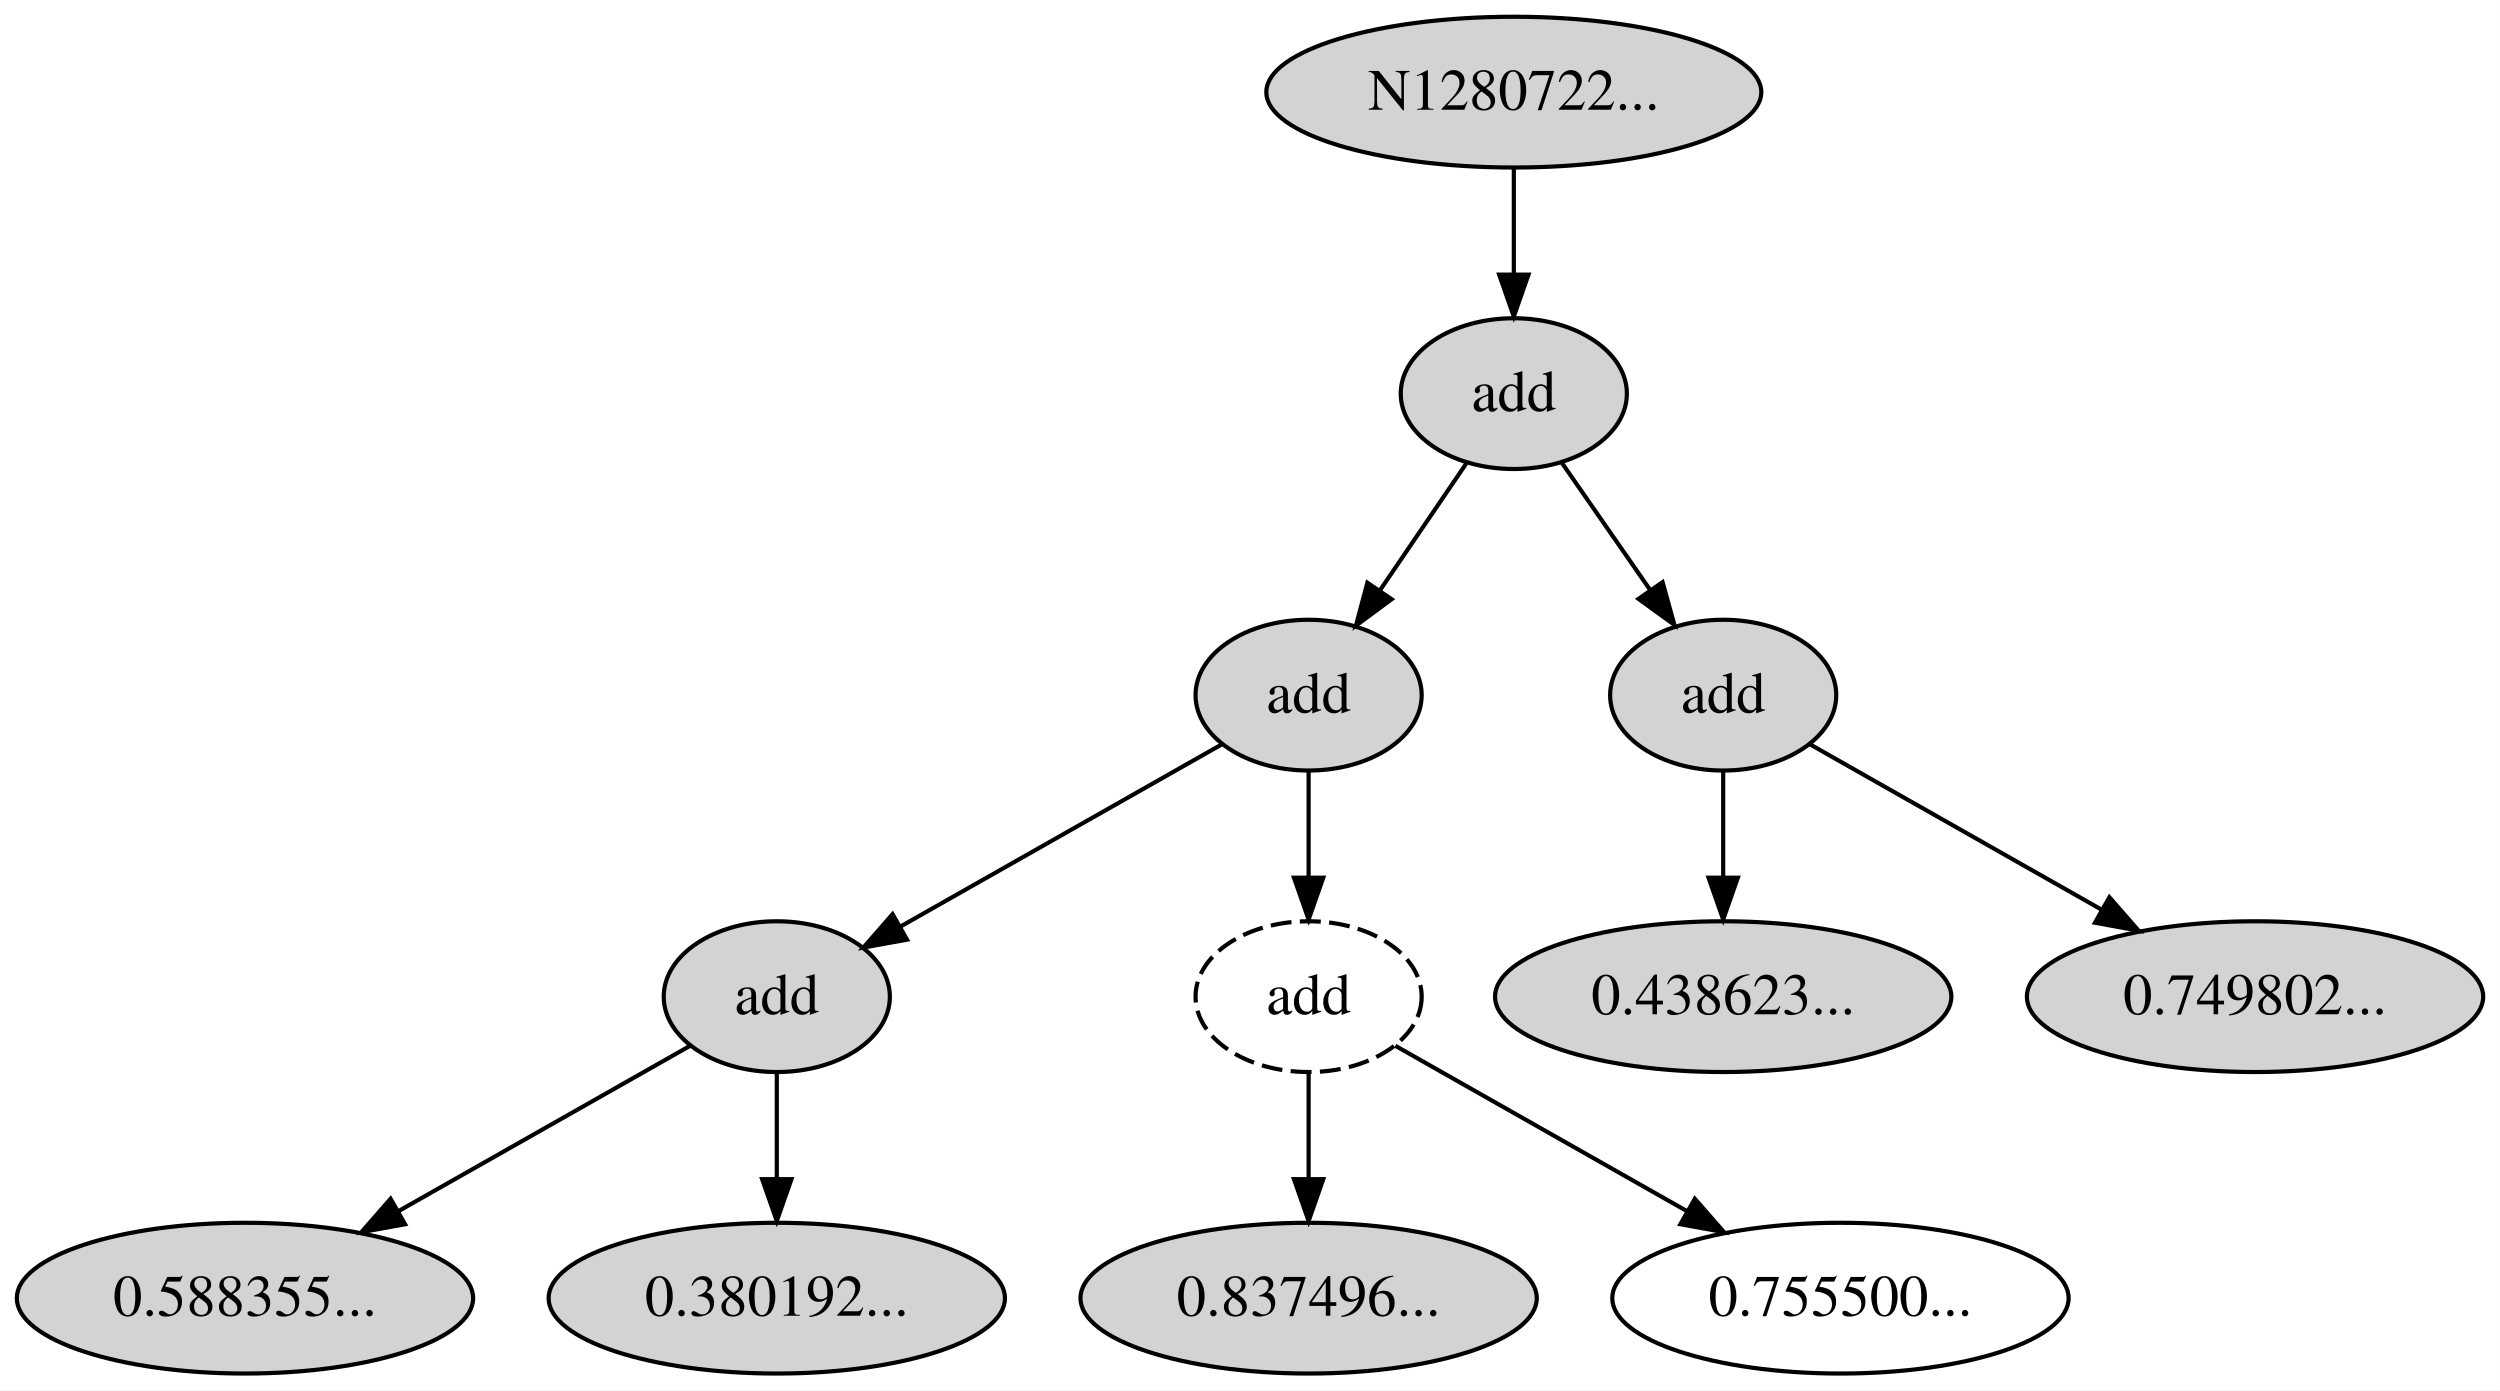
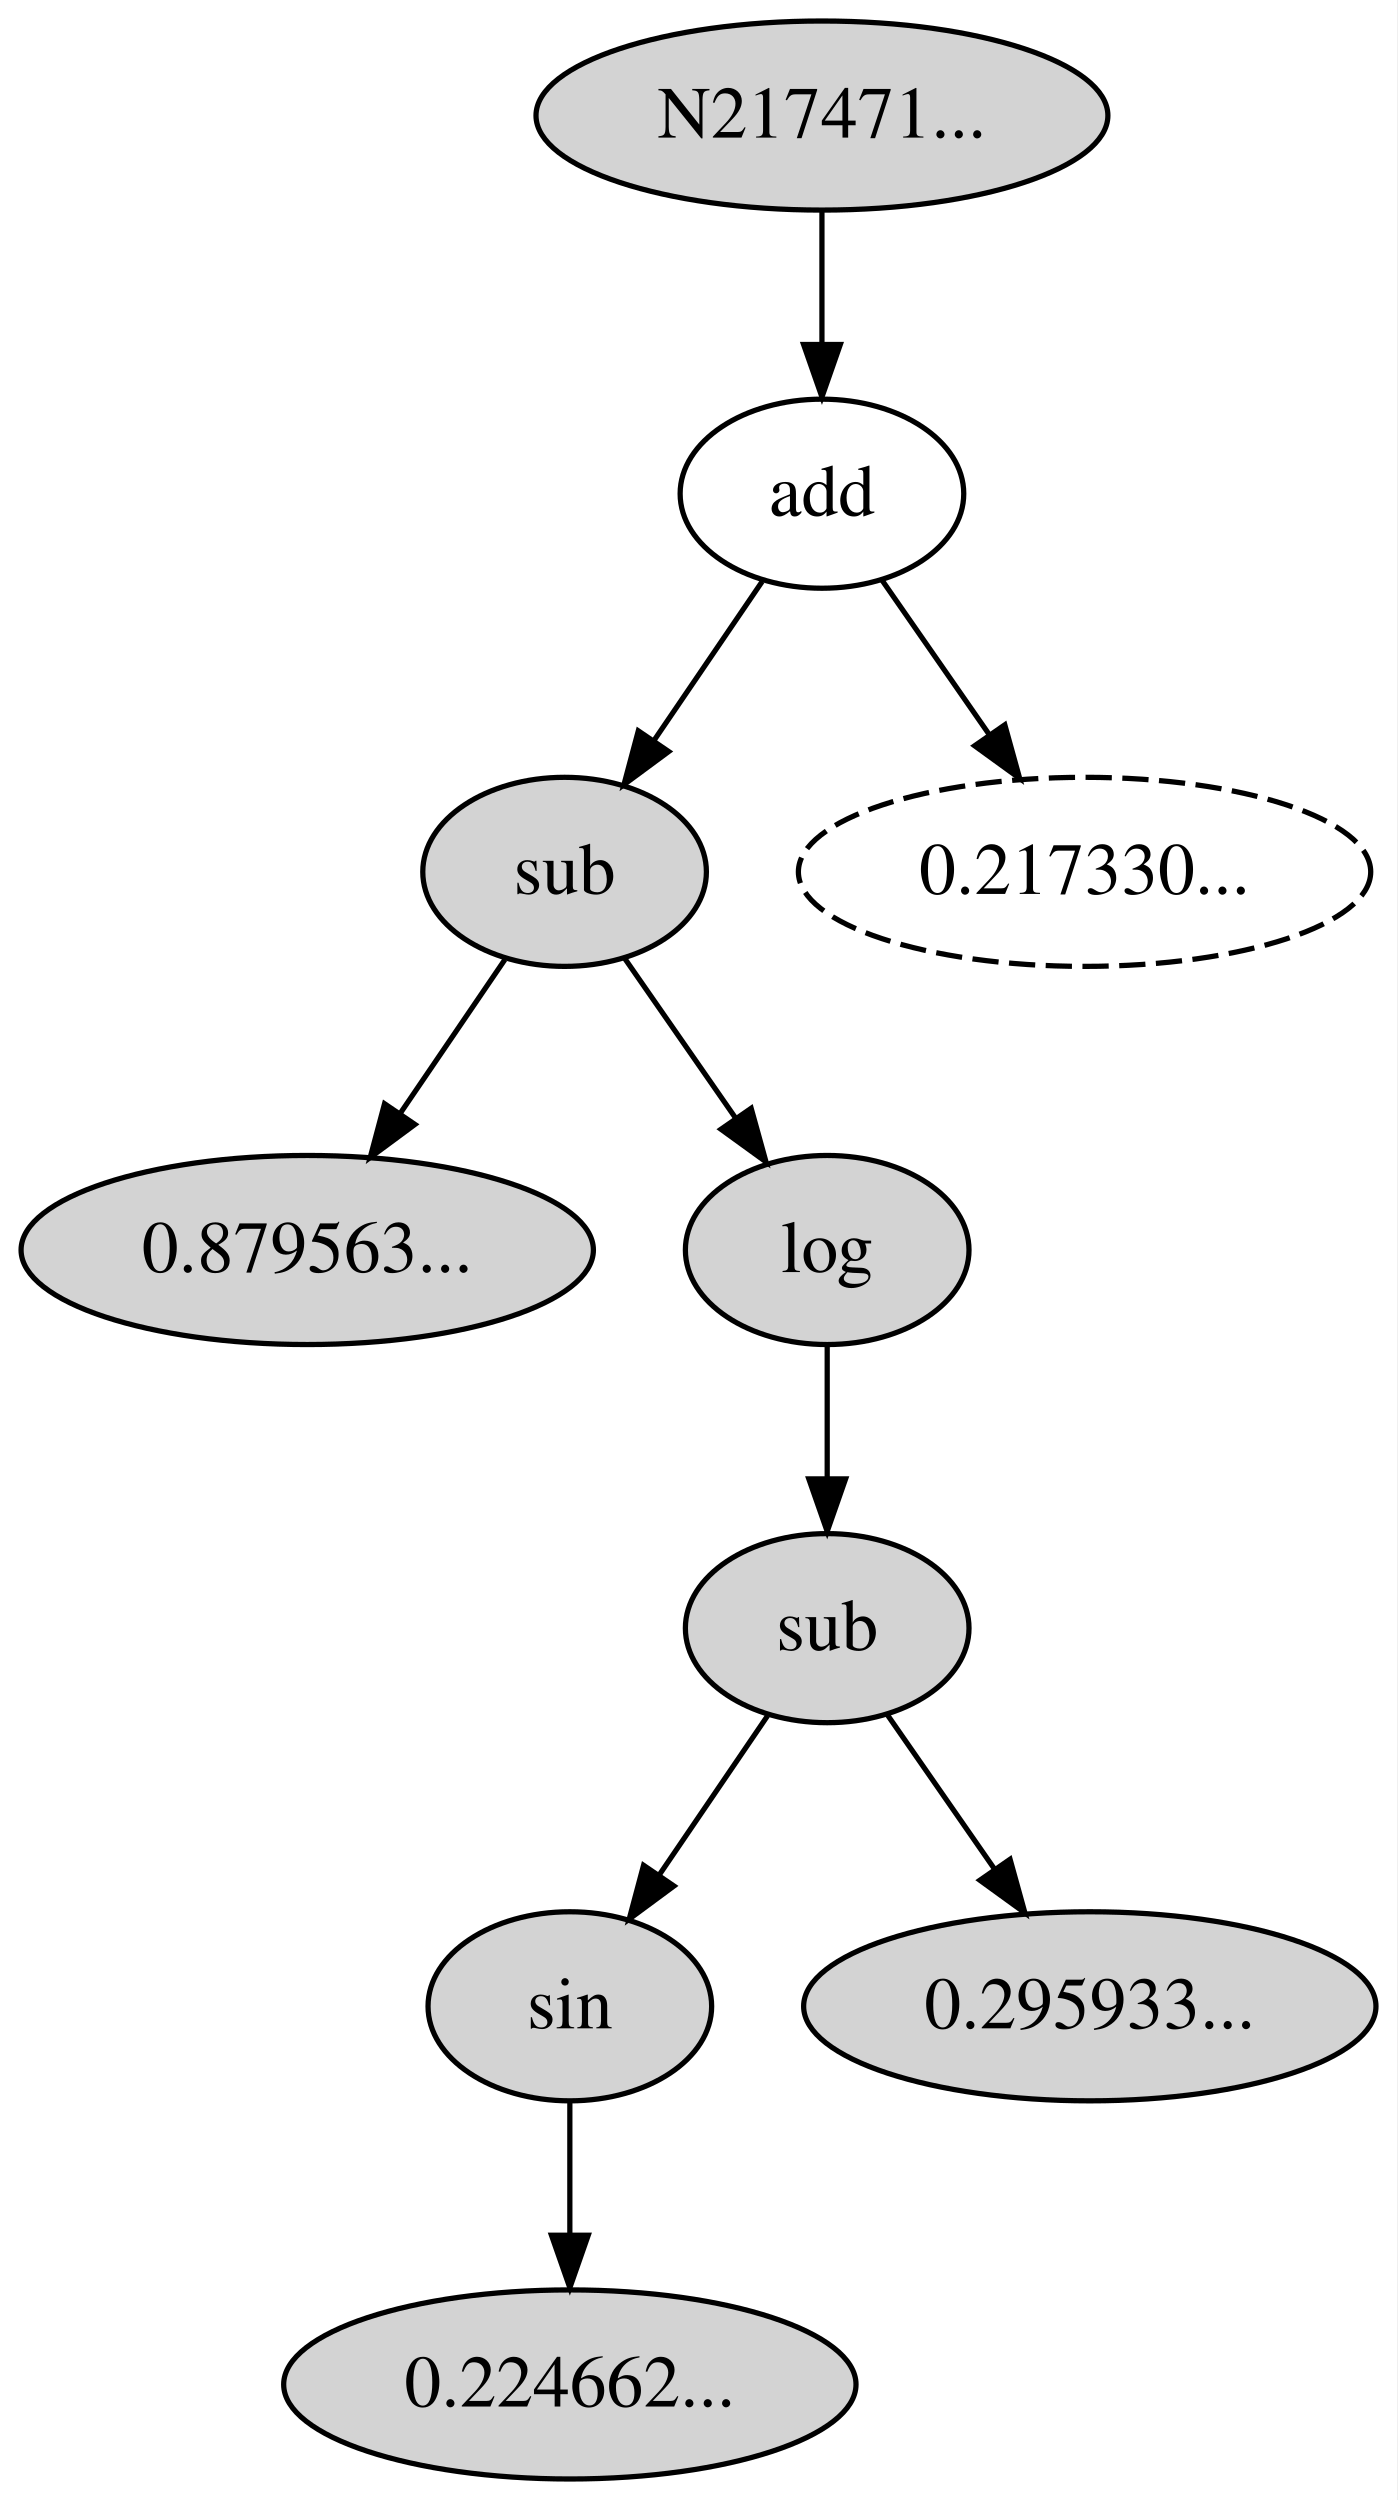
- <svg xmlns="http://www.w3.org/2000/svg" width="597pt" height="332pt" viewBox="0.00 0.00 596.99 332.00">
-   <g id="graph0" class="graph" transform="scale(1 1) rotate(0) translate(4 328)">
-     <polygon fill="#ffffff" stroke="transparent" points="-4,4 -4,-328 592.986,-328 592.986,4 -4,4" />
+ <svg xmlns="http://www.w3.org/2000/svg" width="266pt" height="476pt" viewBox="0.00 0.00 265.99 476.00">
+   <g id="graph0" class="graph" transform="scale(1 1) rotate(0) translate(4 472)">
+     <polygon fill="#ffffff" stroke="transparent" points="-4,4 -4,-472 261.986,-472 261.986,4 -4,4" />
    <g id="node1" class="node">
-       <ellipse fill="#d3d3d3" stroke="#000000" cx="357.493" cy="-306" rx="59.1" ry="18" />
-       <text text-anchor="middle" x="357.493" y="-301.8" font-family="Times,serif" font-size="14.00" fill="#000000">N1280722...</text>
+       <ellipse fill="#d3d3d3" stroke="#000000" cx="152.493" cy="-450" rx="54.444" ry="18" />
+       <text text-anchor="middle" x="152.493" y="-445.8" font-family="Times,serif" font-size="14.00" fill="#000000">N217471...</text>
    </g>
    <g id="node2" class="node">
-       <ellipse fill="#d3d3d3" stroke="#000000" cx="357.493" cy="-234" rx="27" ry="18" />
-       <text text-anchor="middle" x="357.493" y="-229.8" font-family="Times,serif" font-size="14.00" fill="#000000">add</text>
+       <ellipse fill="none" stroke="#000000" cx="152.493" cy="-378" rx="27" ry="18" />
+       <text text-anchor="middle" x="152.493" y="-373.8" font-family="Times,serif" font-size="14.00" fill="#000000">add</text>
    </g>
    <g id="edge1" class="edge">
-       <path fill="none" stroke="#000000" d="M357.493,-287.831C357.493,-280.131 357.493,-270.974 357.493,-262.417" />
-       <polygon fill="#000000" stroke="#000000" points="360.993,-262.413 357.493,-252.413 353.993,-262.413 360.993,-262.413" />
+       <path fill="none" stroke="#000000" d="M152.493,-431.831C152.493,-424.131 152.493,-414.974 152.493,-406.417" />
+       <polygon fill="#000000" stroke="#000000" points="155.993,-406.413 152.493,-396.413 148.993,-406.413 155.993,-406.413" />
    </g>
    <g id="node3" class="node">
-       <ellipse fill="#d3d3d3" stroke="#000000" cx="308.493" cy="-162" rx="27" ry="18" />
-       <text text-anchor="middle" x="308.493" y="-157.8" font-family="Times,serif" font-size="14.00" fill="#000000">add</text>
+       <ellipse fill="#d3d3d3" stroke="#000000" cx="103.493" cy="-306" rx="27" ry="18" />
+       <text text-anchor="middle" x="103.493" y="-301.8" font-family="Times,serif" font-size="14.00" fill="#000000">sub</text>
    </g>
    <g id="edge2" class="edge">
-       <path fill="none" stroke="#000000" d="M346.128,-217.301C340.005,-208.304 332.329,-197.025 325.509,-187.003" />
-       <polygon fill="#000000" stroke="#000000" points="328.316,-184.907 319.796,-178.609 322.529,-188.845 328.316,-184.907" />
+       <path fill="none" stroke="#000000" d="M141.128,-361.301C135.005,-352.304 127.329,-341.025 120.509,-331.003" />
+       <polygon fill="#000000" stroke="#000000" points="123.316,-328.907 114.796,-322.609 117.529,-332.845 123.316,-328.907" />
    </g>
    <g id="node10" class="node">
-       <ellipse fill="#d3d3d3" stroke="#000000" cx="407.493" cy="-162" rx="27" ry="18" />
-       <text text-anchor="middle" x="407.493" y="-157.8" font-family="Times,serif" font-size="14.00" fill="#000000">add</text>
+       <ellipse fill="none" stroke="#000000" stroke-dasharray="5,2" cx="202.493" cy="-306" rx="54.486" ry="18" />
+       <text text-anchor="middle" x="202.493" y="-301.8" font-family="Times,serif" font-size="14.00" fill="#000000">0.217330...</text>
    </g>
    <g id="edge9" class="edge">
-       <path fill="none" stroke="#000000" d="M368.839,-217.662C375.078,-208.677 382.955,-197.334 389.968,-187.236" />
-       <polygon fill="#000000" stroke="#000000" points="393.016,-188.983 395.845,-178.773 387.266,-184.99 393.016,-188.983" />
+       <path fill="none" stroke="#000000" d="M163.839,-361.662C169.9,-352.934 177.506,-341.981 184.364,-332.105" />
+       <polygon fill="#000000" stroke="#000000" points="187.312,-333.996 190.141,-323.786 181.562,-330.003 187.312,-333.996" />
    </g>
    <g id="node4" class="node">
-       <ellipse fill="#d3d3d3" stroke="#000000" cx="181.493" cy="-90" rx="27" ry="18" />
-       <text text-anchor="middle" x="181.493" y="-85.8" font-family="Times,serif" font-size="14.00" fill="#000000">add</text>
+       <ellipse fill="#d3d3d3" stroke="#000000" cx="54.493" cy="-234" rx="54.486" ry="18" />
+       <text text-anchor="middle" x="54.493" y="-229.8" font-family="Times,serif" font-size="14.00" fill="#000000">0.879563...</text>
    </g>
    <g id="edge3" class="edge">
-       <path fill="none" stroke="#000000" d="M287.805,-150.272C266.957,-138.452 234.582,-120.098 211.035,-106.748" />
-       <polygon fill="#000000" stroke="#000000" points="212.597,-103.61 202.171,-101.723 209.144,-109.7 212.597,-103.61" />
+       <path fill="none" stroke="#000000" d="M92.128,-289.301C86.24,-280.65 78.916,-269.887 72.298,-260.162" />
+       <polygon fill="#000000" stroke="#000000" points="74.999,-257.911 66.48,-251.613 69.212,-261.849 74.999,-257.911" />
+     </g>
+     <g id="node5" class="node">
+       <ellipse fill="#d3d3d3" stroke="#000000" cx="153.493" cy="-234" rx="27" ry="18" />
+       <text text-anchor="middle" x="153.493" y="-229.8" font-family="Times,serif" font-size="14.00" fill="#000000">log</text>
+     </g>
+     <g id="edge4" class="edge">
+       <path fill="none" stroke="#000000" d="M114.838,-289.662C121.078,-280.677 128.955,-269.334 135.968,-259.236" />
+       <polygon fill="#000000" stroke="#000000" points="139.016,-260.983 141.845,-250.773 133.266,-256.99 139.016,-260.983" />
+     </g>
+     <g id="node6" class="node">
+       <ellipse fill="#d3d3d3" stroke="#000000" cx="153.493" cy="-162" rx="27" ry="18" />
+       <text text-anchor="middle" x="153.493" y="-157.8" font-family="Times,serif" font-size="14.00" fill="#000000">sub</text>
+     </g>
+     <g id="edge5" class="edge">
+       <path fill="none" stroke="#000000" d="M153.493,-215.831C153.493,-208.131 153.493,-198.974 153.493,-190.417" />
+       <polygon fill="#000000" stroke="#000000" points="156.993,-190.413 153.493,-180.413 149.993,-190.413 156.993,-190.413" />
    </g>
    <g id="node7" class="node">
-       <ellipse fill="none" stroke="#000000" stroke-dasharray="5,2" cx="308.493" cy="-90" rx="27" ry="18" />
-       <text text-anchor="middle" x="308.493" y="-85.8" font-family="Times,serif" font-size="14.00" fill="#000000">add</text>
+       <ellipse fill="#d3d3d3" stroke="#000000" cx="104.493" cy="-90" rx="27" ry="18" />
+       <text text-anchor="middle" x="104.493" y="-85.8" font-family="Times,serif" font-size="14.00" fill="#000000">sin</text>
    </g>
    <g id="edge6" class="edge">
-       <path fill="none" stroke="#000000" d="M308.493,-143.831C308.493,-136.131 308.493,-126.974 308.493,-118.417" />
-       <polygon fill="#000000" stroke="#000000" points="311.993,-118.413 308.493,-108.413 304.993,-118.413 311.993,-118.413" />
+       <path fill="none" stroke="#000000" d="M142.128,-145.301C136.005,-136.304 128.329,-125.025 121.509,-115.003" />
+       <polygon fill="#000000" stroke="#000000" points="124.316,-112.907 115.796,-106.609 118.529,-116.845 124.316,-112.907" />
    </g>
-     <g id="node5" class="node">
-       <ellipse fill="#d3d3d3" stroke="#000000" cx="54.493" cy="-18" rx="54.486" ry="18" />
-       <text text-anchor="middle" x="54.493" y="-13.8" font-family="Times,serif" font-size="14.00" fill="#000000">0.588355...</text>
+     <g id="node9" class="node">
+       <ellipse fill="#d3d3d3" stroke="#000000" cx="203.493" cy="-90" rx="54.486" ry="18" />
+       <text text-anchor="middle" x="203.493" y="-85.8" font-family="Times,serif" font-size="14.00" fill="#000000">0.295933...</text>
    </g>
-     <g id="edge4" class="edge">
-       <path fill="none" stroke="#000000" d="M160.805,-78.272C142.025,-67.625 113.894,-51.676 91.286,-38.859" />
-       <polygon fill="#000000" stroke="#000000" points="92.72,-35.649 82.295,-33.762 89.268,-41.738 92.72,-35.649" />
-     </g>
-     <g id="node6" class="node">
-       <ellipse fill="#d3d3d3" stroke="#000000" cx="181.493" cy="-18" rx="54.486" ry="18" />
-       <text text-anchor="middle" x="181.493" y="-13.8" font-family="Times,serif" font-size="14.00" fill="#000000">0.380192...</text>
-     </g>
-     <g id="edge5" class="edge">
-       <path fill="none" stroke="#000000" d="M181.493,-71.831C181.493,-64.131 181.493,-54.974 181.493,-46.417" />
-       <polygon fill="#000000" stroke="#000000" points="184.993,-46.413 181.493,-36.413 177.993,-46.413 184.993,-46.413" />
+     <g id="edge8" class="edge">
+       <path fill="none" stroke="#000000" d="M164.839,-145.662C170.9,-136.934 178.506,-125.981 185.364,-116.105" />
+       <polygon fill="#000000" stroke="#000000" points="188.312,-117.996 191.141,-107.786 182.562,-114.004 188.312,-117.996" />
    </g>
    <g id="node8" class="node">
-       <ellipse fill="#d3d3d3" stroke="#000000" cx="308.493" cy="-18" rx="54.486" ry="18" />
-       <text text-anchor="middle" x="308.493" y="-13.8" font-family="Times,serif" font-size="14.00" fill="#000000">0.837496...</text>
+       <ellipse fill="#d3d3d3" stroke="#000000" cx="104.493" cy="-18" rx="54.486" ry="18" />
+       <text text-anchor="middle" x="104.493" y="-13.8" font-family="Times,serif" font-size="14.00" fill="#000000">0.224662...</text>
    </g>
    <g id="edge7" class="edge">
-       <path fill="none" stroke="#000000" d="M308.493,-71.831C308.493,-64.131 308.493,-54.974 308.493,-46.417" />
-       <polygon fill="#000000" stroke="#000000" points="311.993,-46.413 308.493,-36.413 304.993,-46.413 311.993,-46.413" />
-     </g>
-     <g id="node9" class="node">
-       <ellipse fill="none" stroke="#000000" cx="435.493" cy="-18" rx="54.486" ry="18" />
-       <text text-anchor="middle" x="435.493" y="-13.8" font-family="Times,serif" font-size="14.00" fill="#000000">0.755500...</text>
-     </g>
-     <g id="edge8" class="edge">
-       <path fill="none" stroke="#000000" d="M329.18,-78.272C347.96,-67.625 376.091,-51.676 398.699,-38.859" />
-       <polygon fill="#000000" stroke="#000000" points="400.718,-41.738 407.691,-33.762 397.265,-35.649 400.718,-41.738" />
-     </g>
-     <g id="node11" class="node">
-       <ellipse fill="#d3d3d3" stroke="#000000" cx="407.493" cy="-90" rx="54.486" ry="18" />
-       <text text-anchor="middle" x="407.493" y="-85.8" font-family="Times,serif" font-size="14.00" fill="#000000">0.438623...</text>
-     </g>
-     <g id="edge10" class="edge">
-       <path fill="none" stroke="#000000" d="M407.493,-143.831C407.493,-136.131 407.493,-126.974 407.493,-118.417" />
-       <polygon fill="#000000" stroke="#000000" points="410.993,-118.413 407.493,-108.413 403.993,-118.413 410.993,-118.413" />
-     </g>
-     <g id="node12" class="node">
-       <ellipse fill="#d3d3d3" stroke="#000000" cx="534.493" cy="-90" rx="54.486" ry="18" />
-       <text text-anchor="middle" x="534.493" y="-85.8" font-family="Times,serif" font-size="14.00" fill="#000000">0.749802...</text>
-     </g>
-     <g id="edge11" class="edge">
-       <path fill="none" stroke="#000000" d="M428.18,-150.272C446.96,-139.625 475.091,-123.677 497.699,-110.859" />
-       <polygon fill="#000000" stroke="#000000" points="499.718,-113.738 506.691,-105.762 496.265,-107.649 499.718,-113.738" />
+       <path fill="none" stroke="#000000" d="M104.493,-71.831C104.493,-64.131 104.493,-54.974 104.493,-46.417" />
+       <polygon fill="#000000" stroke="#000000" points="107.993,-46.413 104.493,-36.413 100.993,-46.413 107.993,-46.413" />
    </g>
  </g>
</svg>
